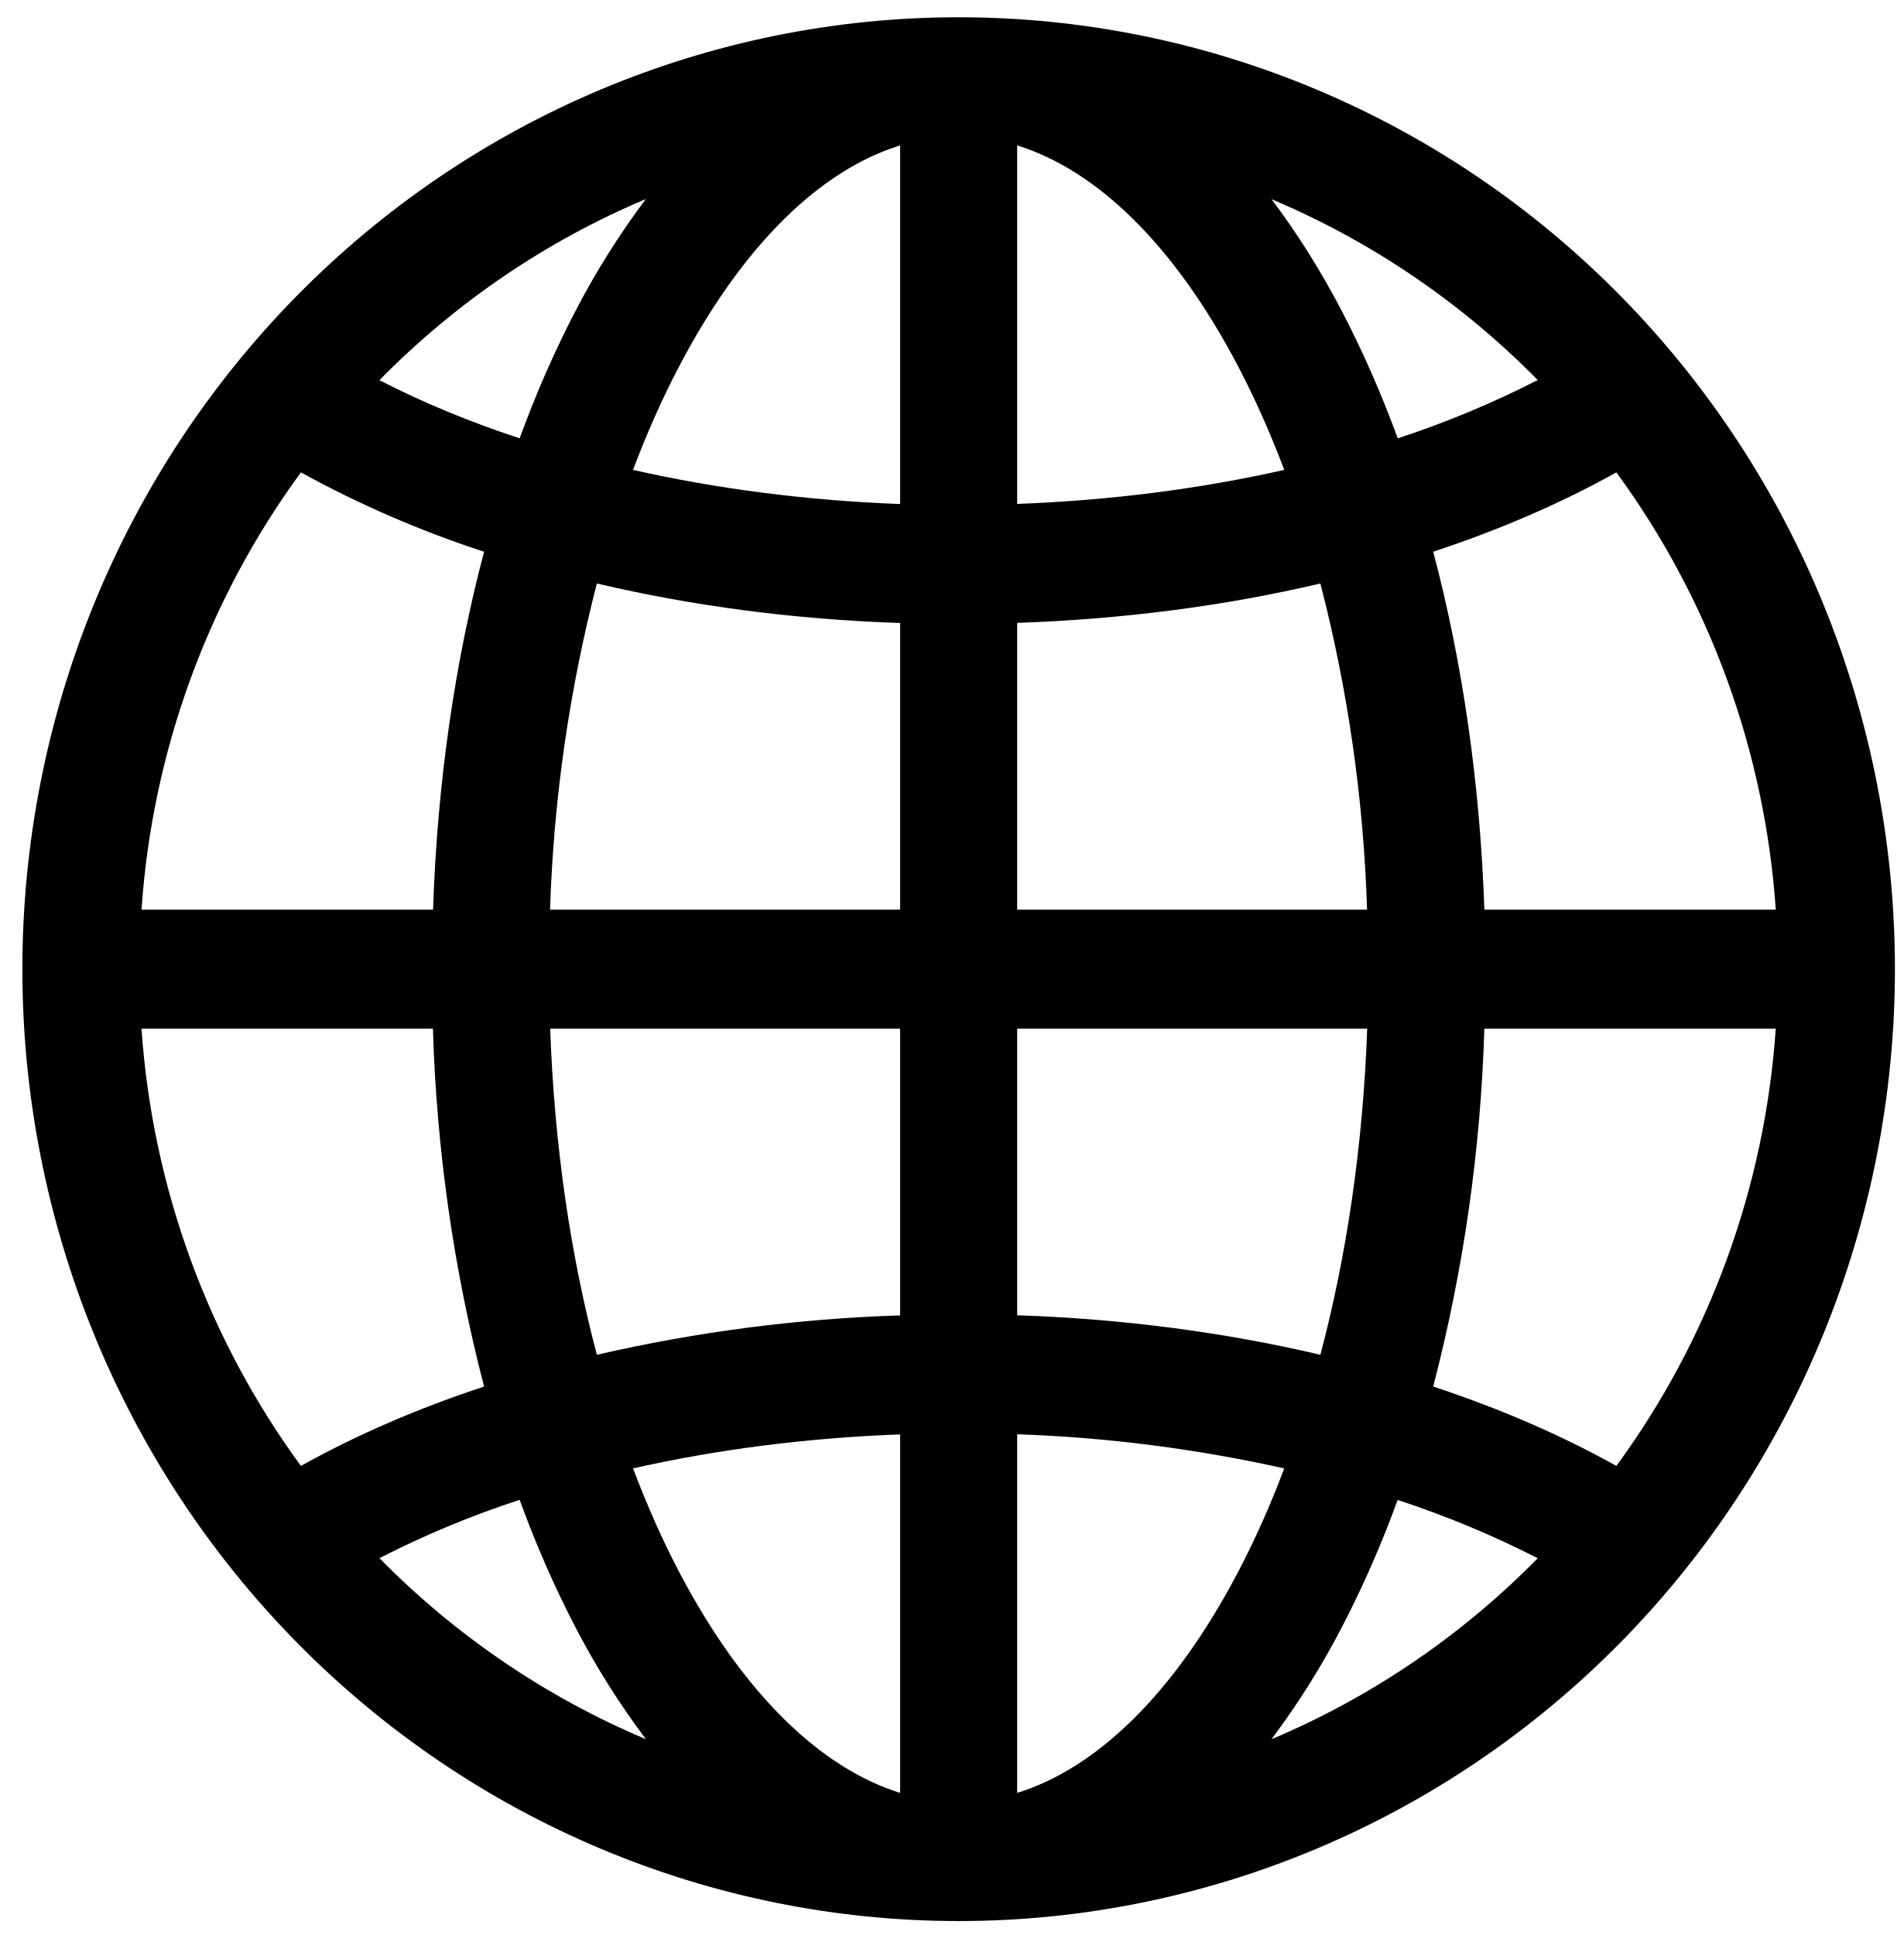
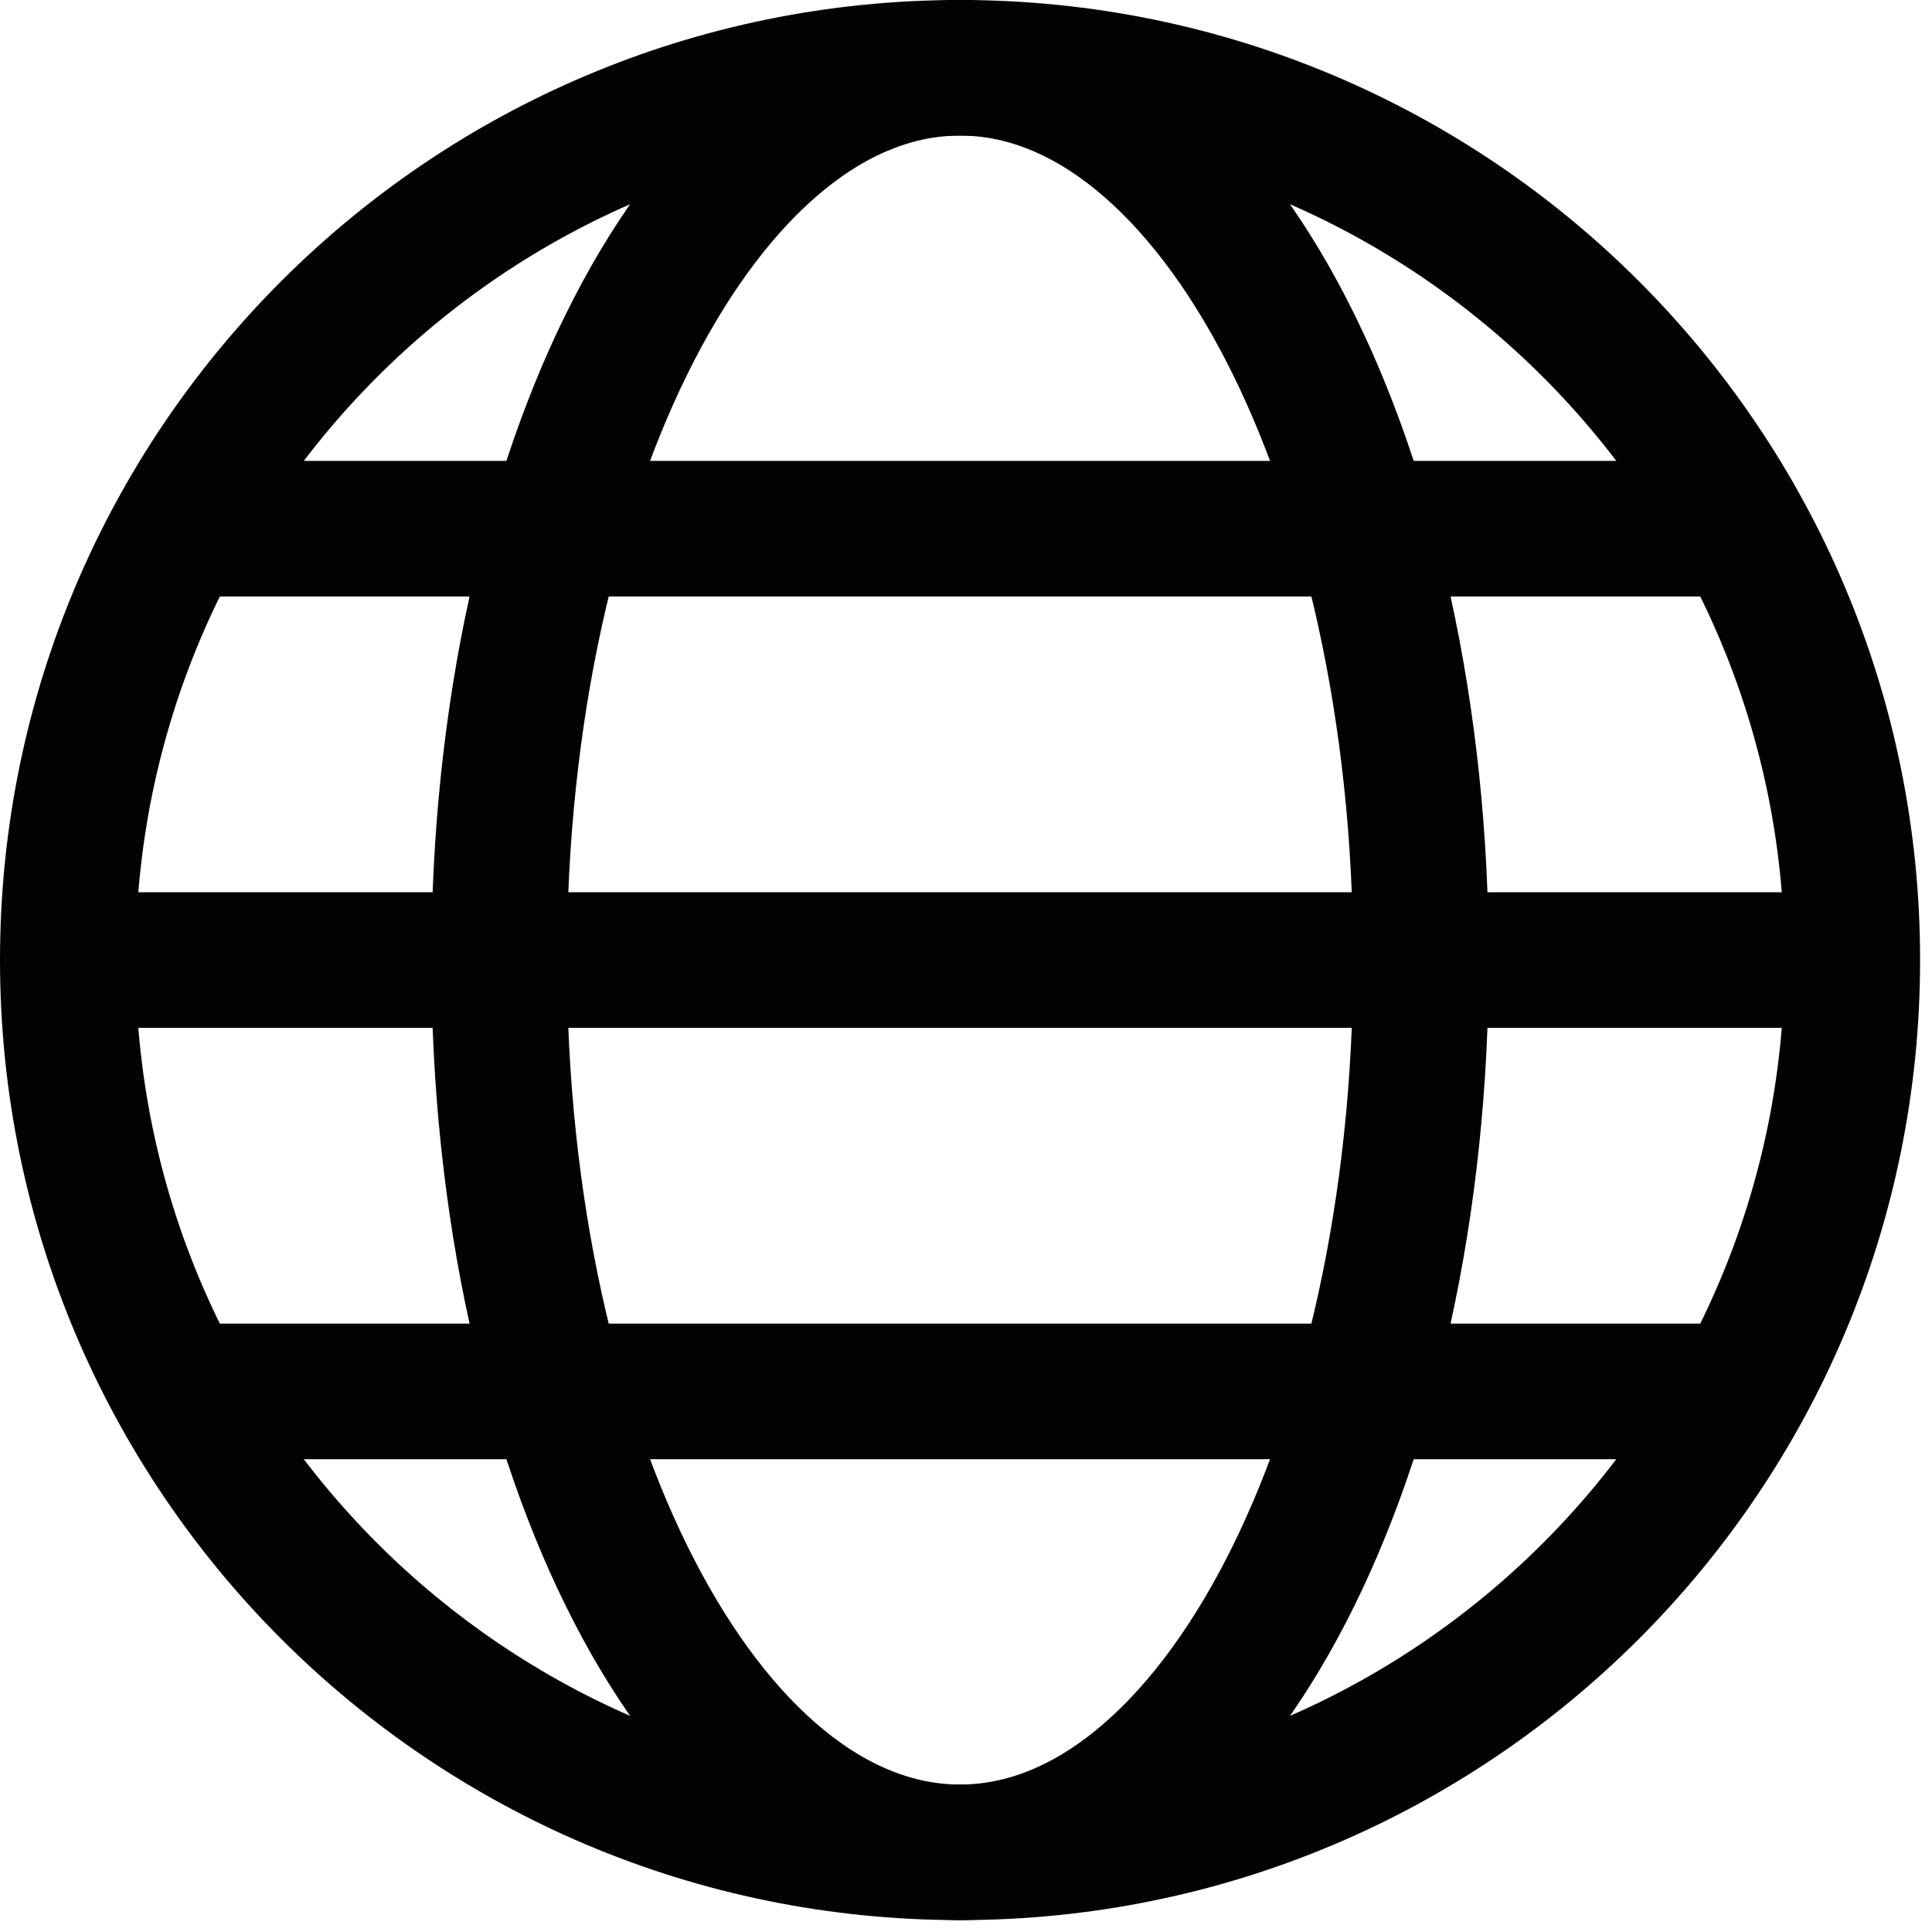
- <svg xmlns="http://www.w3.org/2000/svg" width="61" height="62" viewBox="0 0 61 62" fill="none">
-   <path d="M0.717 31.053C0.717 22.964 3.877 15.206 9.504 9.486C15.13 3.766 22.76 0.553 30.717 0.553C38.673 0.553 46.304 3.766 51.93 9.486C57.556 15.206 60.717 22.964 60.717 31.053C60.717 39.142 57.556 46.9 51.93 52.62C46.304 58.339 38.673 61.553 30.717 61.553C22.76 61.553 15.13 58.339 9.504 52.62C3.877 46.9 0.717 39.142 0.717 31.053ZM28.842 4.659C26.329 5.437 23.835 7.785 21.765 11.731C21.229 12.753 20.73 13.866 20.284 15.056C22.928 15.654 25.804 16.035 28.842 16.15V4.659ZM16.651 14.045C17.183 12.581 17.791 11.209 18.454 9.935C19.103 8.689 19.852 7.499 20.693 6.378C17.5 7.723 14.6 9.695 12.158 12.181C13.515 12.882 15.019 13.508 16.651 14.045ZM13.876 29.146C14.011 25.067 14.581 21.19 15.511 17.678C13.481 17.018 11.516 16.167 9.642 15.136C6.655 19.212 4.882 24.075 4.534 29.146H13.872H13.876ZM19.125 18.696C18.241 22.111 17.738 25.617 17.625 29.146H28.842V19.962C25.429 19.848 22.155 19.409 19.125 18.696ZM32.592 19.958V29.146H43.804C43.693 25.617 43.191 22.112 42.308 18.696C39.278 19.409 36.004 19.84 32.592 19.958ZM17.629 32.959C17.761 36.722 18.289 40.256 19.125 43.409C22.317 42.673 25.571 42.25 28.842 42.147V32.959H17.629ZM32.592 32.959V42.143C36.004 42.258 39.278 42.696 42.308 43.409C43.144 40.256 43.673 36.722 43.808 32.959H32.592ZM20.284 47.05C20.734 48.239 21.229 49.353 21.765 50.374C23.835 54.32 26.333 56.665 28.842 57.447V45.96C25.804 46.074 22.928 46.451 20.284 47.05ZM20.697 55.727C19.854 54.607 19.104 53.417 18.454 52.17C17.764 50.841 17.161 49.467 16.651 48.056C15.108 48.56 13.606 49.185 12.158 49.925C14.6 52.41 17.504 54.382 20.697 55.727ZM15.511 44.427C14.537 40.68 13.987 36.833 13.872 32.959H4.534C4.882 38.03 6.655 42.893 9.642 46.97C11.404 45.986 13.373 45.132 15.511 44.427ZM40.741 55.727C43.931 54.383 46.83 52.413 49.272 49.928C47.825 49.189 46.324 48.565 44.783 48.06C44.272 49.469 43.67 50.843 42.979 52.17C42.331 53.417 41.582 54.606 40.741 55.727ZM32.592 45.956V57.447C35.104 56.669 37.598 54.32 39.668 50.374C40.204 49.353 40.703 48.239 41.149 47.05C38.335 46.423 35.471 46.054 32.592 45.956ZM45.923 44.427C48.06 45.132 50.029 45.986 51.792 46.97C54.779 42.893 56.551 38.03 56.899 32.959H47.562C47.446 36.833 46.897 40.68 45.923 44.427ZM56.899 29.146C56.551 24.075 54.779 19.212 51.792 15.136C50.029 16.119 48.06 16.973 45.923 17.678C46.853 21.186 47.423 25.067 47.562 29.146H56.899ZM42.979 9.935C43.643 11.209 44.251 12.581 44.787 14.045C46.327 13.541 47.826 12.916 49.272 12.177C46.83 9.694 43.931 7.725 40.741 6.382C41.558 7.461 42.308 8.658 42.979 9.935ZM41.149 15.056C40.723 13.917 40.229 12.807 39.668 11.731C37.598 7.785 35.104 5.44 32.592 4.659V16.146C35.629 16.032 38.505 15.654 41.149 15.056Z" fill="black" />
+ <svg xmlns="http://www.w3.org/2000/svg" width="57" height="57" viewBox="0 0 57 57" fill="none">
+   <path d="M28.324 54.649C42.863 54.649 54.649 42.863 54.649 28.324C54.649 13.786 42.863 2 28.324 2C13.786 2 2 13.786 2 28.324C2 42.863 13.786 54.649 28.324 54.649Z" stroke="#010202" stroke-width="4" stroke-miterlimit="10" />
+   <path d="M2 28.324H54.649" stroke="#010202" stroke-width="4" stroke-miterlimit="10" />
+   <path d="M28.325 54.649C35.834 54.649 41.922 42.863 41.922 28.324C41.922 13.786 35.834 2 28.325 2C20.815 2 14.727 13.786 14.727 28.324C14.727 42.863 20.815 54.649 28.325 54.649Z" stroke="#010202" stroke-width="4" stroke-miterlimit="10" />
+   <path d="M5.916 15.598H51.494" stroke="#010202" stroke-width="4" stroke-miterlimit="10" />
+   <path d="M5.916 41.051H51.494" stroke="#010202" stroke-width="4" stroke-miterlimit="10" />
</svg>
